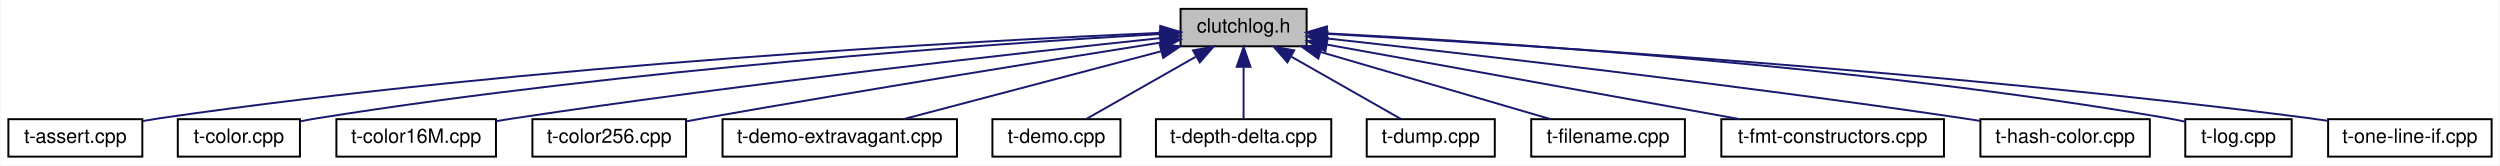
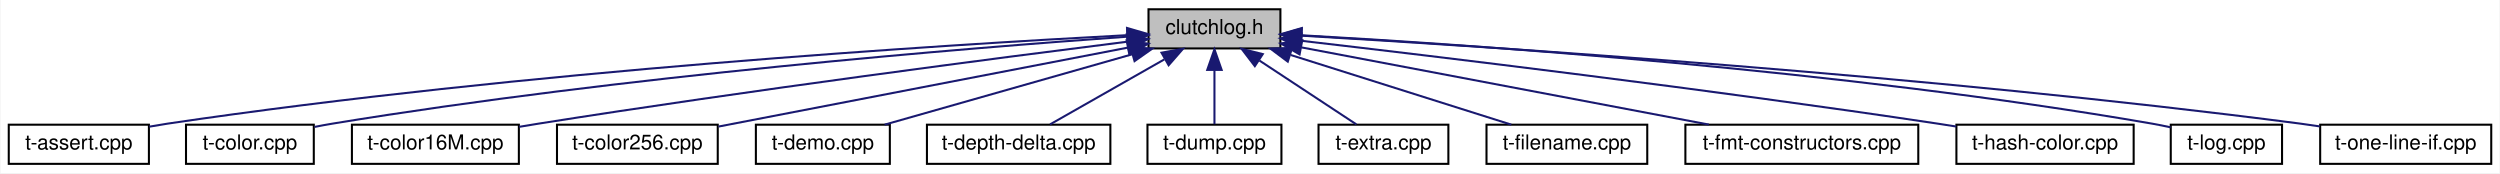
- <svg xmlns="http://www.w3.org/2000/svg" xmlns:xlink="http://www.w3.org/1999/xlink" width="1269pt" height="84pt" viewBox="0.00 0.00 1268.50 84.00">
+ <svg xmlns="http://www.w3.org/2000/svg" xmlns:xlink="http://www.w3.org/1999/xlink" width="1213pt" height="84pt" viewBox="0.00 0.00 1212.50 84.00">
  <g id="graph0" class="graph" transform="scale(1 1) rotate(0) translate(4 80)">
-     <polygon fill="white" stroke="transparent" points="-4,4 -4,-80 1264.5,-80 1264.5,4 -4,4" />
+     <polygon fill="white" stroke="transparent" points="-4,4 -4,-80 1208.5,-80 1208.5,4 -4,4" />
    <g id="node1" class="node">
      <g id="a_node1">
        <a xlink:title=" ">
-           <polygon fill="#bfbfbf" stroke="black" points="595,-56.5 595,-75.5 659,-75.5 659,-56.5 595,-56.5" />
-           <text text-anchor="middle" x="627" y="-63.5" font-family="Helvetica,sans-Serif" font-size="10.00">clutchlog.h</text>
+           <polygon fill="#bfbfbf" stroke="black" points="553,-56.5 553,-75.5 617,-75.5 617,-56.5 553,-56.5" />
+           <text text-anchor="middle" x="585" y="-63.5" font-family="Helvetica,sans-Serif" font-size="10.00">clutchlog.h</text>
        </a>
      </g>
    </g>
    <g id="node2" class="node">
      <g id="a_node2">
        <a xlink:href="t-assert_8cpp_source.html" target="_top" xlink:title=" ">
          <polygon fill="white" stroke="black" points="0,-0.5 0,-19.5 68,-19.5 68,-0.5 0,-0.5" />
          <text text-anchor="middle" x="34" y="-7.5" font-family="Helvetica,sans-Serif" font-size="10.00">t-assert.cpp</text>
        </a>
      </g>
    </g>
    <g id="edge1" class="edge">
-       <path fill="none" stroke="midnightblue" d="M584.84,-63.34C492.44,-59.32 265.3,-47.3 77,-20 74.13,-19.58 71.17,-19.09 68.2,-18.56" />
-       <polygon fill="midnightblue" stroke="midnightblue" points="584.77,-66.85 594.91,-63.77 585.07,-59.85 584.77,-66.85" />
+       <path fill="none" stroke="midnightblue" d="M542.69,-62.94C455.31,-58.32 248.69,-45.48 77,-20 74.13,-19.57 71.17,-19.08 68.2,-18.54" />
+       <polygon fill="midnightblue" stroke="midnightblue" points="542.58,-66.44 552.75,-63.47 542.95,-59.45 542.58,-66.44" />
    </g>
    <g id="node3" class="node">
      <g id="a_node3">
        <a xlink:href="t-color_8cpp_source.html" target="_top" xlink:title=" ">
          <polygon fill="white" stroke="black" points="86,-0.5 86,-19.5 148,-19.5 148,-0.5 86,-0.5" />
          <text text-anchor="middle" x="117" y="-7.5" font-family="Helvetica,sans-Serif" font-size="10.00">t-color.cpp</text>
        </a>
      </g>
    </g>
    <g id="edge2" class="edge">
-       <path fill="none" stroke="midnightblue" d="M584.92,-62.75C502.42,-57.95 313.8,-45.04 157,-20 154.19,-19.55 151.28,-19.02 148.37,-18.45" />
-       <polygon fill="midnightblue" stroke="midnightblue" points="584.73,-66.25 594.91,-63.32 585.13,-59.26 584.73,-66.25" />
+       <path fill="none" stroke="midnightblue" d="M542.62,-62.19C465.52,-56.71 297.3,-43.08 157,-20 154.19,-19.54 151.28,-19 148.38,-18.42" />
+       <polygon fill="midnightblue" stroke="midnightblue" points="542.66,-65.7 552.88,-62.91 543.15,-58.72 542.66,-65.7" />
    </g>
    <g id="node4" class="node">
      <g id="a_node4">
        <a xlink:href="t-color16_m_8cpp_source.html" target="_top" xlink:title=" ">
          <polygon fill="white" stroke="black" points="166.5,-0.5 166.5,-19.5 247.5,-19.5 247.5,-0.5 166.5,-0.5" />
          <text text-anchor="middle" x="207" y="-7.5" font-family="Helvetica,sans-Serif" font-size="10.00">t-color16M.cpp</text>
        </a>
      </g>
    </g>
    <g id="edge3" class="edge">
-       <path fill="none" stroke="midnightblue" d="M584.73,-60.65C515.89,-53.4 375.38,-37.84 257,-20 253.95,-19.54 250.79,-19.04 247.63,-18.51" />
-       <polygon fill="midnightblue" stroke="midnightblue" points="584.44,-64.14 594.75,-61.7 585.17,-57.18 584.44,-64.14" />
+       <path fill="none" stroke="midnightblue" d="M542.54,-59.75C479.94,-51.88 359.23,-36.21 257,-20 253.95,-19.52 250.8,-19 247.64,-18.46" />
+       <polygon fill="midnightblue" stroke="midnightblue" points="542.45,-63.27 552.81,-61.04 543.32,-56.32 542.45,-63.27" />
    </g>
    <g id="node5" class="node">
      <g id="a_node5">
        <a xlink:href="t-color256_8cpp_source.html" target="_top" xlink:title=" ">
          <polygon fill="white" stroke="black" points="266,-0.5 266,-19.5 344,-19.5 344,-0.5 266,-0.5" />
          <text text-anchor="middle" x="305" y="-7.5" font-family="Helvetica,sans-Serif" font-size="10.00">t-color256.cpp</text>
        </a>
      </g>
    </g>
    <g id="edge4" class="edge">
-       <path fill="none" stroke="midnightblue" d="M584.7,-58.36C530.84,-49.83 434.9,-34.4 353,-20 350.08,-19.49 347.06,-18.94 344.02,-18.39" />
-       <polygon fill="midnightblue" stroke="midnightblue" points="584.48,-61.86 594.9,-59.97 585.57,-54.95 584.48,-61.86" />
+       <path fill="none" stroke="midnightblue" d="M542.99,-56.9C489.23,-46.53 396.81,-28.71 344.36,-18.59" />
+       <polygon fill="midnightblue" stroke="midnightblue" points="542.4,-60.35 552.88,-58.81 543.72,-53.48 542.4,-60.35" />
    </g>
    <g id="node6" class="node">
      <g id="a_node6">
-         <a xlink:href="t-demo-extravagant_8cpp_source.html" target="_top" xlink:title=" ">
-           <polygon fill="white" stroke="black" points="362.5,-0.5 362.5,-19.5 481.5,-19.5 481.5,-0.5 362.5,-0.5" />
-           <text text-anchor="middle" x="422" y="-7.5" font-family="Helvetica,sans-Serif" font-size="10.00">t-demo-extravagant.cpp</text>
+         <a xlink:href="t-demo_8cpp_source.html" target="_top" xlink:title=" ">
+           <polygon fill="white" stroke="black" points="362.5,-0.5 362.5,-19.5 427.5,-19.5 427.5,-0.5 362.5,-0.5" />
+           <text text-anchor="middle" x="395" y="-7.5" font-family="Helvetica,sans-Serif" font-size="10.00">t-demo.cpp</text>
        </a>
      </g>
    </g>
    <g id="edge5" class="edge">
-       <path fill="none" stroke="midnightblue" d="M585.06,-53.95C546.4,-43.77 489.81,-28.86 454.48,-19.56" />
-       <polygon fill="midnightblue" stroke="midnightblue" points="584.41,-57.4 594.97,-56.56 586.19,-50.63 584.41,-57.4" />
+       <path fill="none" stroke="midnightblue" d="M545.24,-53.7C509.38,-43.51 457.43,-28.74 424.97,-19.52" />
+       <polygon fill="midnightblue" stroke="midnightblue" points="544.32,-57.08 554.89,-56.44 546.23,-50.34 544.32,-57.08" />
    </g>
    <g id="node7" class="node">
      <g id="a_node7">
-         <a xlink:href="t-demo_8cpp_source.html" target="_top" xlink:title=" ">
-           <polygon fill="white" stroke="black" points="499.5,-0.5 499.5,-19.5 564.5,-19.5 564.5,-0.5 499.5,-0.5" />
-           <text text-anchor="middle" x="532" y="-7.5" font-family="Helvetica,sans-Serif" font-size="10.00">t-demo.cpp</text>
+         <a xlink:href="t-depth-delta_8cpp_source.html" target="_top" xlink:title=" ">
+           <polygon fill="white" stroke="black" points="445.5,-0.5 445.5,-19.5 534.5,-19.5 534.5,-0.5 445.5,-0.5" />
+           <text text-anchor="middle" x="490" y="-7.5" font-family="Helvetica,sans-Serif" font-size="10.00">t-depth-delta.cpp</text>
        </a>
      </g>
    </g>
    <g id="edge6" class="edge">
-       <path fill="none" stroke="midnightblue" d="M602.68,-51.18C585.2,-41.24 562.17,-28.15 547.23,-19.65" />
-       <polygon fill="midnightblue" stroke="midnightblue" points="601.31,-54.43 611.74,-56.32 604.77,-48.34 601.31,-54.43" />
+       <path fill="none" stroke="midnightblue" d="M560.68,-51.18C543.2,-41.24 520.17,-28.15 505.23,-19.65" />
+       <polygon fill="midnightblue" stroke="midnightblue" points="559.31,-54.43 569.74,-56.32 562.77,-48.34 559.31,-54.43" />
    </g>
    <g id="node8" class="node">
      <g id="a_node8">
-         <a xlink:href="t-depth-delta_8cpp_source.html" target="_top" xlink:title=" ">
-           <polygon fill="white" stroke="black" points="582.5,-0.5 582.5,-19.5 671.5,-19.5 671.5,-0.5 582.5,-0.5" />
-           <text text-anchor="middle" x="627" y="-7.5" font-family="Helvetica,sans-Serif" font-size="10.00">t-depth-delta.cpp</text>
+         <a xlink:href="t-dump_8cpp_source.html" target="_top" xlink:title=" ">
+           <polygon fill="white" stroke="black" points="552.5,-0.5 552.5,-19.5 617.5,-19.5 617.5,-0.5 552.5,-0.5" />
+           <text text-anchor="middle" x="585" y="-7.5" font-family="Helvetica,sans-Serif" font-size="10.00">t-dump.cpp</text>
        </a>
      </g>
    </g>
    <g id="edge7" class="edge">
-       <path fill="none" stroke="midnightblue" d="M627,-45.8C627,-36.91 627,-26.78 627,-19.75" />
-       <polygon fill="midnightblue" stroke="midnightblue" points="623.5,-46.08 627,-56.08 630.5,-46.08 623.5,-46.08" />
+       <path fill="none" stroke="midnightblue" d="M585,-45.8C585,-36.91 585,-26.78 585,-19.75" />
+       <polygon fill="midnightblue" stroke="midnightblue" points="581.5,-46.08 585,-56.08 588.5,-46.08 581.5,-46.08" />
    </g>
    <g id="node9" class="node">
      <g id="a_node9">
-         <a xlink:href="t-dump_8cpp_source.html" target="_top" xlink:title=" ">
-           <polygon fill="white" stroke="black" points="689.5,-0.5 689.5,-19.5 754.5,-19.5 754.5,-0.5 689.5,-0.5" />
-           <text text-anchor="middle" x="722" y="-7.5" font-family="Helvetica,sans-Serif" font-size="10.00">t-dump.cpp</text>
+         <a xlink:href="t-extra_8cpp_source.html" target="_top" xlink:title=" ">
+           <polygon fill="white" stroke="black" points="635.5,-0.5 635.5,-19.5 698.5,-19.5 698.5,-0.5 635.5,-0.5" />
+           <text text-anchor="middle" x="667" y="-7.5" font-family="Helvetica,sans-Serif" font-size="10.00">t-extra.cpp</text>
        </a>
      </g>
    </g>
    <g id="edge8" class="edge">
-       <path fill="none" stroke="midnightblue" d="M651.32,-51.18C668.8,-41.24 691.83,-28.15 706.77,-19.65" />
-       <polygon fill="midnightblue" stroke="midnightblue" points="649.23,-48.34 642.26,-56.32 652.69,-54.43 649.23,-48.34" />
+       <path fill="none" stroke="midnightblue" d="M606.83,-50.62C621.81,-40.76 641.2,-27.99 653.86,-19.65" />
+       <polygon fill="midnightblue" stroke="midnightblue" points="604.6,-47.9 598.17,-56.32 608.45,-53.75 604.6,-47.9" />
    </g>
    <g id="node10" class="node">
      <g id="a_node10">
        <a xlink:href="t-filename_8cpp_source.html" target="_top" xlink:title=" ">
-           <polygon fill="white" stroke="black" points="773,-0.5 773,-19.5 851,-19.5 851,-0.5 773,-0.5" />
-           <text text-anchor="middle" x="812" y="-7.5" font-family="Helvetica,sans-Serif" font-size="10.00">t-filename.cpp</text>
+           <polygon fill="white" stroke="black" points="717,-0.5 717,-19.5 795,-19.5 795,-0.5 717,-0.5" />
+           <text text-anchor="middle" x="756" y="-7.5" font-family="Helvetica,sans-Serif" font-size="10.00">t-filename.cpp</text>
        </a>
      </g>
    </g>
    <g id="edge9" class="edge">
-       <path fill="none" stroke="midnightblue" d="M666.17,-53.57C701.07,-43.38 751.35,-28.7 782.82,-19.52" />
-       <polygon fill="midnightblue" stroke="midnightblue" points="664.93,-50.28 656.31,-56.44 666.89,-57 664.93,-50.28" />
+       <path fill="none" stroke="midnightblue" d="M622.04,-53.3C654.26,-43.13 700.19,-28.62 729.03,-19.52" />
+       <polygon fill="midnightblue" stroke="midnightblue" points="620.58,-50.09 612.1,-56.44 622.69,-56.77 620.58,-50.09" />
    </g>
    <g id="node11" class="node">
      <g id="a_node11">
        <a xlink:href="t-fmt-constructors_8cpp_source.html" target="_top" xlink:title=" ">
-           <polygon fill="white" stroke="black" points="869.5,-0.5 869.5,-19.5 982.5,-19.5 982.5,-0.5 869.5,-0.5" />
-           <text text-anchor="middle" x="926" y="-7.5" font-family="Helvetica,sans-Serif" font-size="10.00">t-fmt-constructors.cpp</text>
+           <polygon fill="white" stroke="black" points="813.5,-0.5 813.5,-19.5 926.5,-19.5 926.5,-0.5 813.5,-0.5" />
+           <text text-anchor="middle" x="870" y="-7.5" font-family="Helvetica,sans-Serif" font-size="10.00">t-fmt-constructors.cpp</text>
        </a>
      </g>
    </g>
    <g id="edge10" class="edge">
-       <path fill="none" stroke="midnightblue" d="M669.45,-57.33C724.82,-47.33 821.37,-29.9 878.93,-19.5" />
-       <polygon fill="midnightblue" stroke="midnightblue" points="668.5,-53.95 659.28,-59.17 669.75,-60.84 668.5,-53.95" />
+       <path fill="none" stroke="midnightblue" d="M627.21,-57C680.16,-46.97 770.6,-29.83 824.88,-19.55" />
+       <polygon fill="midnightblue" stroke="midnightblue" points="626.31,-53.61 617.14,-58.91 627.62,-60.49 626.31,-53.61" />
    </g>
    <g id="node12" class="node">
      <g id="a_node12">
        <a xlink:href="t-hash-color_8cpp_source.html" target="_top" xlink:title=" ">
-           <polygon fill="white" stroke="black" points="1001,-0.5 1001,-19.5 1087,-19.5 1087,-0.5 1001,-0.5" />
-           <text text-anchor="middle" x="1044" y="-7.5" font-family="Helvetica,sans-Serif" font-size="10.00">t-hash-color.cpp</text>
+           <polygon fill="white" stroke="black" points="945,-0.5 945,-19.5 1031,-19.5 1031,-0.5 945,-0.5" />
+           <text text-anchor="middle" x="988" y="-7.5" font-family="Helvetica,sans-Serif" font-size="10.00">t-hash-color.cpp</text>
        </a>
      </g>
    </g>
    <g id="edge11" class="edge">
-       <path fill="none" stroke="midnightblue" d="M669.63,-60.43C737.85,-52.95 875.69,-37.22 992,-20 994.9,-19.57 997.89,-19.11 1000.9,-18.63" />
-       <polygon fill="midnightblue" stroke="midnightblue" points="668.86,-56.99 659.3,-61.55 669.62,-63.95 668.86,-56.99" />
+       <path fill="none" stroke="midnightblue" d="M627.01,-60.22C692.95,-52.58 824.7,-36.76 936,-20 938.9,-19.56 941.89,-19.1 944.89,-18.61" />
+       <polygon fill="midnightblue" stroke="midnightblue" points="626.54,-56.75 617.01,-61.37 627.34,-63.7 626.54,-56.75" />
    </g>
    <g id="node13" class="node">
      <g id="a_node13">
        <a xlink:href="t-log_8cpp_source.html" target="_top" xlink:title=" ">
-           <polygon fill="white" stroke="black" points="1105,-0.5 1105,-19.5 1159,-19.5 1159,-0.5 1105,-0.5" />
-           <text text-anchor="middle" x="1132" y="-7.5" font-family="Helvetica,sans-Serif" font-size="10.00">t-log.cpp</text>
+           <polygon fill="white" stroke="black" points="1049,-0.5 1049,-19.5 1103,-19.5 1103,-0.5 1049,-0.5" />
+           <text text-anchor="middle" x="1076" y="-7.5" font-family="Helvetica,sans-Serif" font-size="10.00">t-log.cpp</text>
        </a>
      </g>
    </g>
    <g id="edge12" class="edge">
-       <path fill="none" stroke="midnightblue" d="M669.3,-63.06C751.85,-58.81 940,-46.83 1096,-20 1098.92,-19.5 1101.95,-18.89 1104.97,-18.22" />
-       <polygon fill="midnightblue" stroke="midnightblue" points="668.88,-59.58 659.06,-63.58 669.23,-66.57 668.88,-59.58" />
+       <path fill="none" stroke="midnightblue" d="M627.48,-62.88C708.3,-58.38 889.55,-46.1 1040,-20 1042.92,-19.49 1045.95,-18.88 1048.96,-18.21" />
+       <polygon fill="midnightblue" stroke="midnightblue" points="627.01,-59.4 617.21,-63.44 627.39,-66.39 627.01,-59.4" />
    </g>
    <g id="node14" class="node">
      <g id="a_node14">
        <a xlink:href="t-one-line-if_8cpp_source.html" target="_top" xlink:title=" ">
-           <polygon fill="white" stroke="black" points="1177.5,-0.5 1177.5,-19.5 1260.5,-19.5 1260.5,-0.5 1177.5,-0.5" />
-           <text text-anchor="middle" x="1219" y="-7.5" font-family="Helvetica,sans-Serif" font-size="10.00">t-one-line-if.cpp</text>
+           <polygon fill="white" stroke="black" points="1121.5,-0.5 1121.5,-19.5 1204.5,-19.5 1204.5,-0.5 1121.5,-0.5" />
+           <text text-anchor="middle" x="1163" y="-7.5" font-family="Helvetica,sans-Serif" font-size="10.00">t-one-line-if.cpp</text>
        </a>
      </g>
    </g>
    <g id="edge13" class="edge">
-       <path fill="none" stroke="midnightblue" d="M669.35,-62.8C760.71,-57.77 983.02,-43.96 1168,-20 1171.03,-19.61 1174.16,-19.16 1177.3,-18.68" />
-       <polygon fill="midnightblue" stroke="midnightblue" points="668.92,-59.32 659.12,-63.36 669.3,-66.31 668.92,-59.32" />
+       <path fill="none" stroke="midnightblue" d="M627.23,-62.68C716.82,-57.48 932.45,-43.46 1112,-20 1115.03,-19.6 1118.16,-19.15 1121.3,-18.67" />
+       <polygon fill="midnightblue" stroke="midnightblue" points="626.97,-59.19 617.19,-63.26 627.37,-66.18 626.97,-59.19" />
    </g>
  </g>
</svg>
